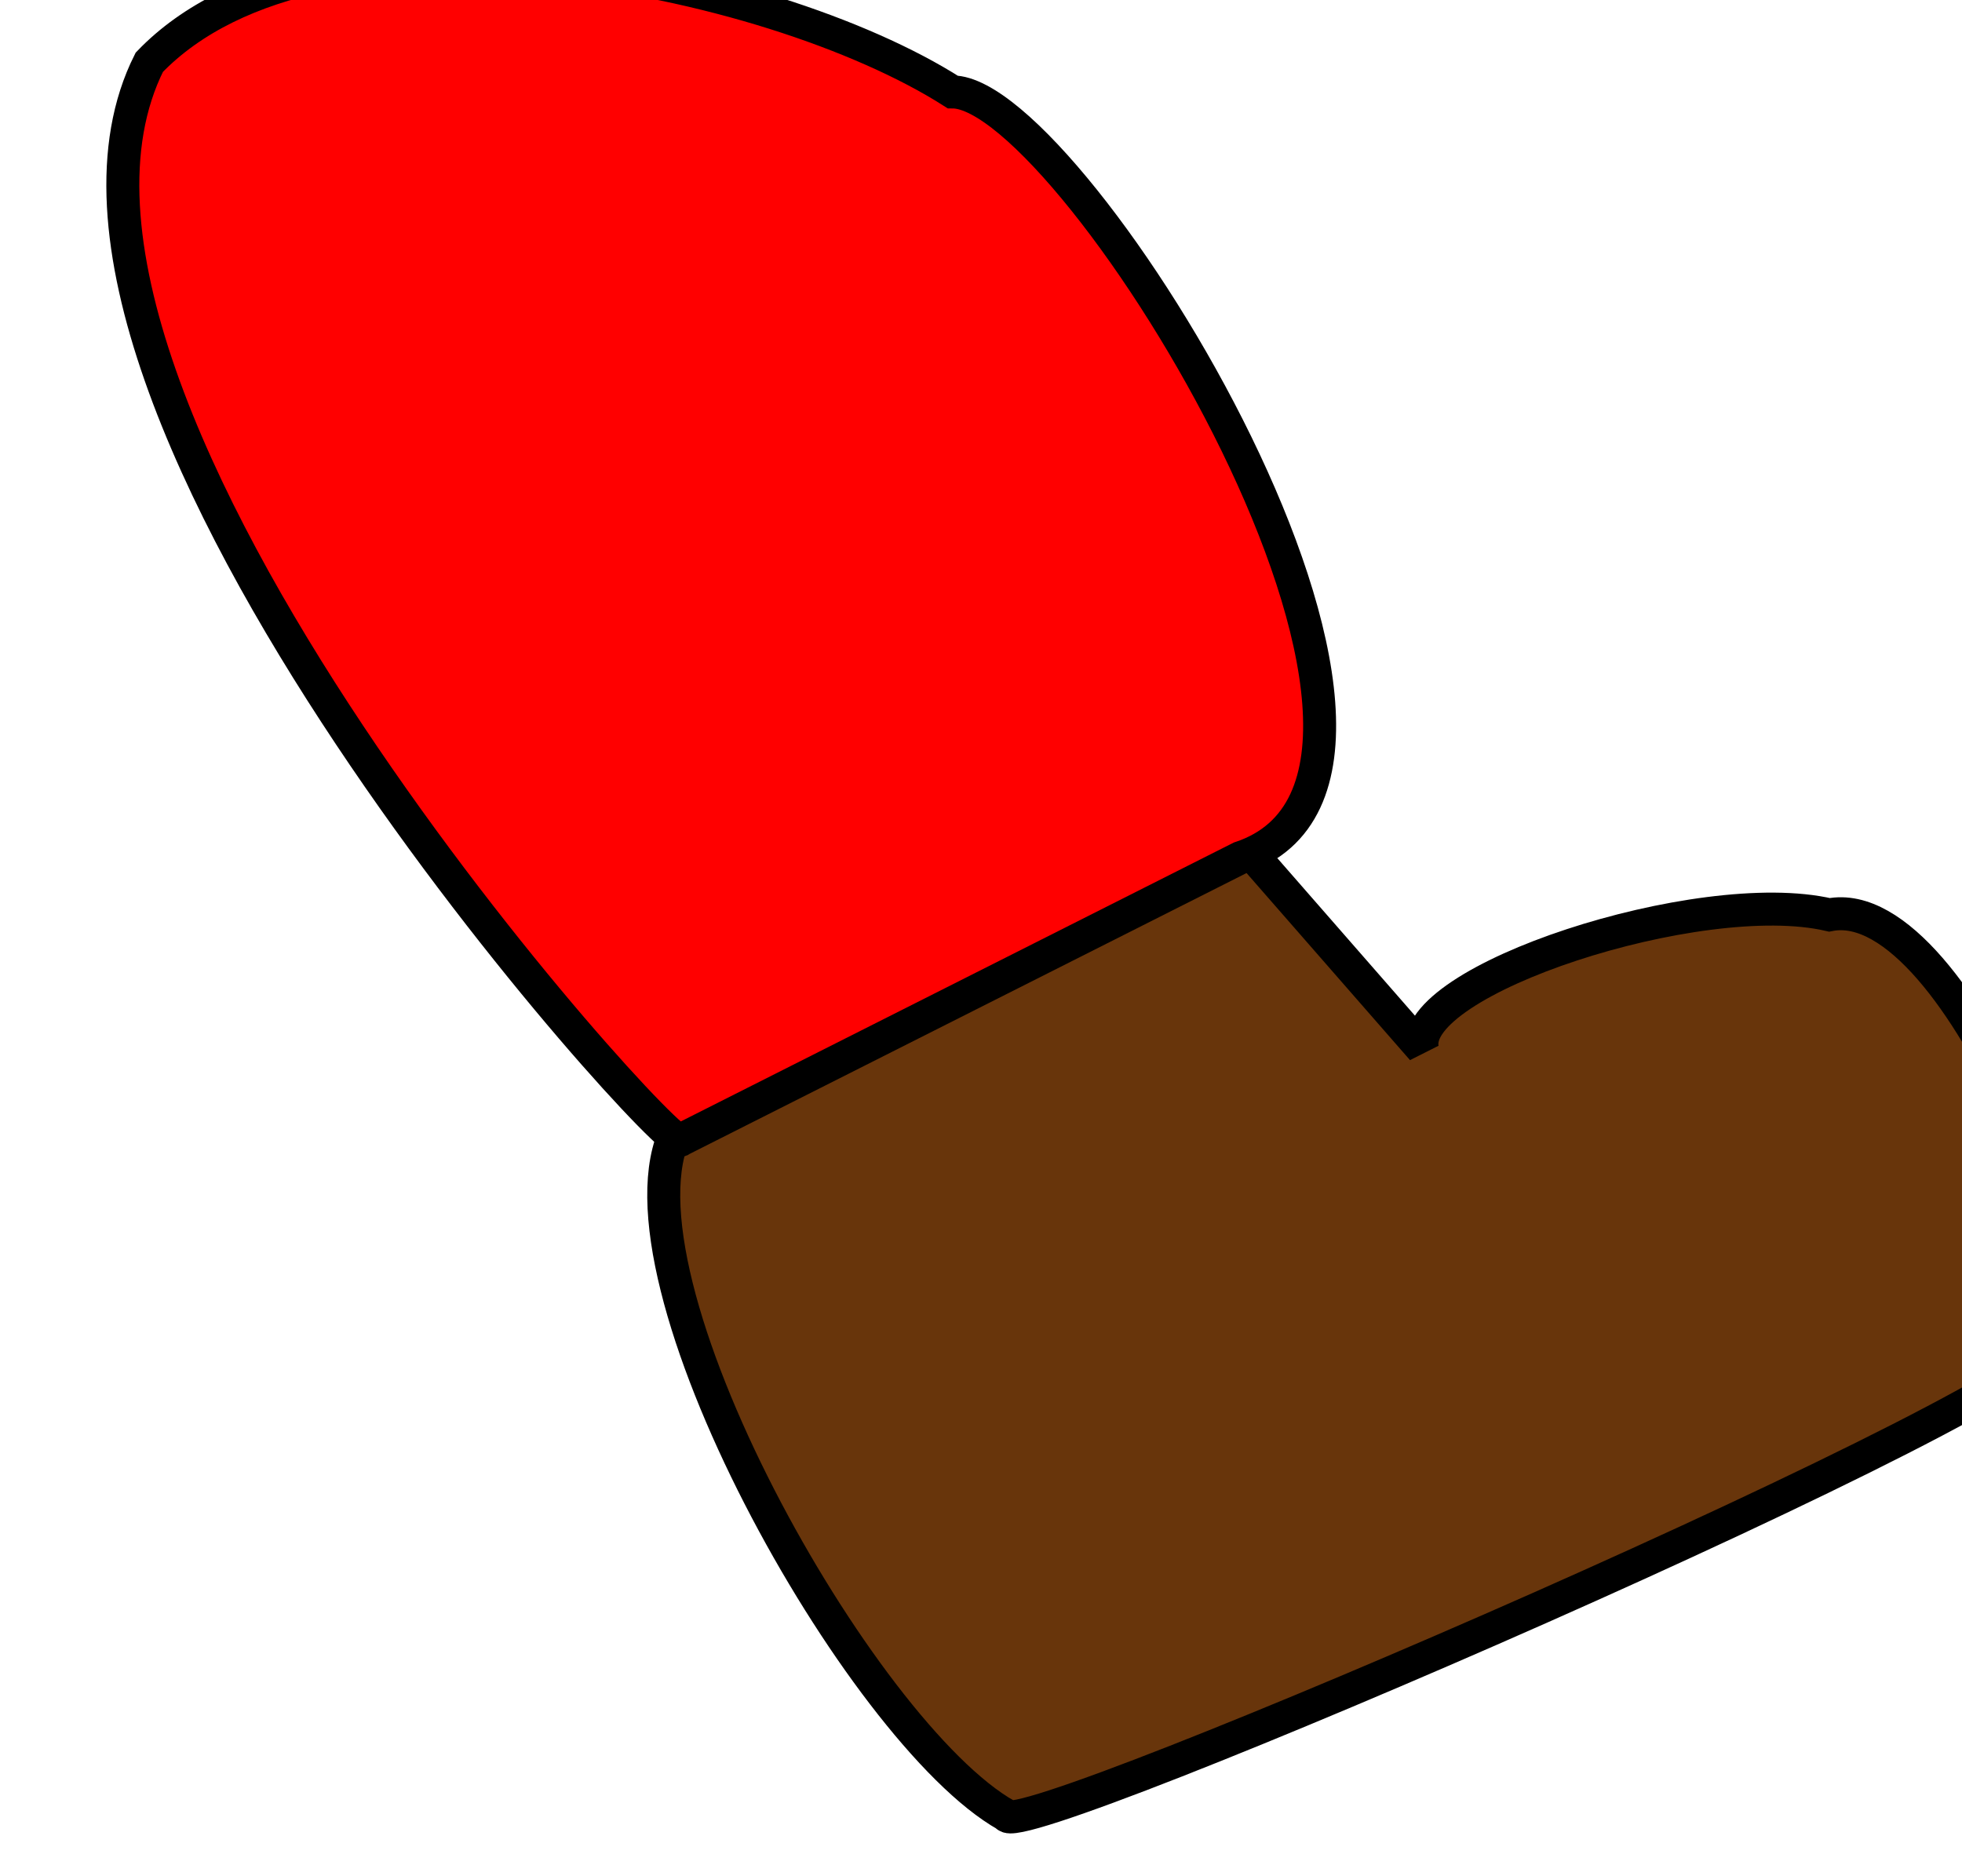
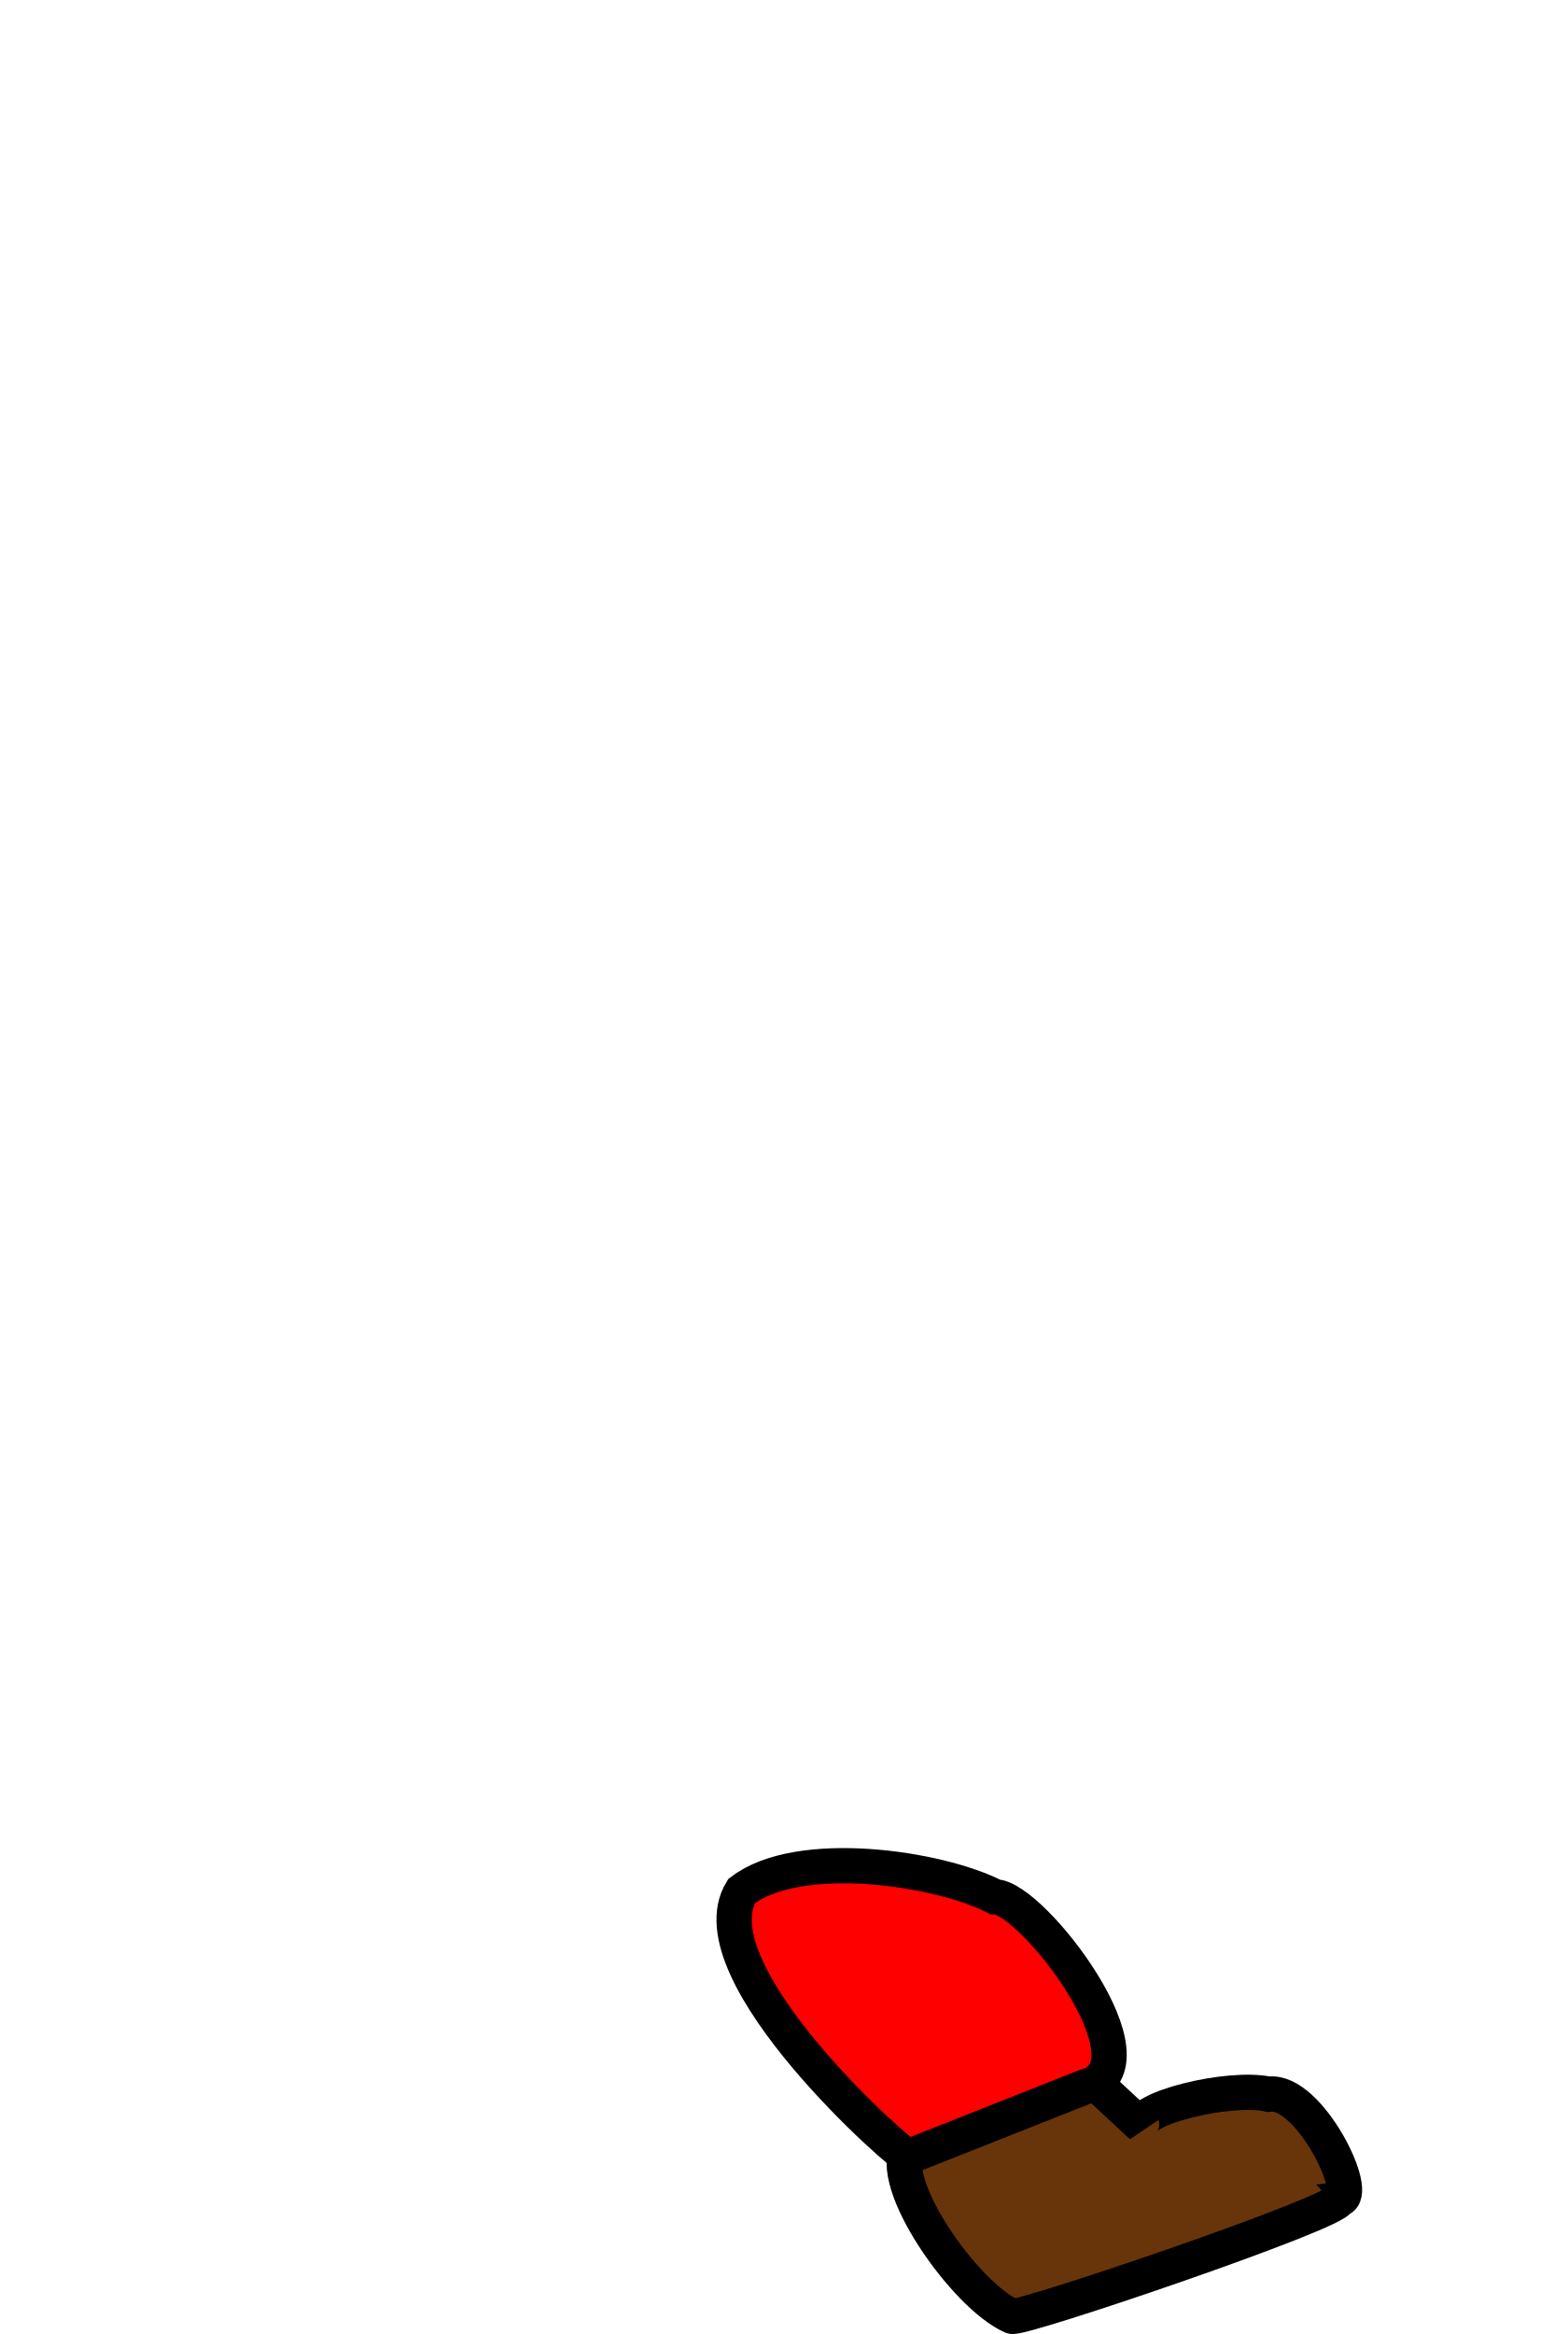
- <svg xmlns="http://www.w3.org/2000/svg" viewBox="150.371 414.403 118.977 113.767">
-   <path style="stroke: rgb(0, 0, 0); fill: rgb(104, 53, 11); stroke-width: 2px; transform-origin: 180px 415px;" d="M 202.224 528.13 C 202.69 529.995 267.189 503.456 266.405 500.32 C 270.464 499.75 261.114 472.958 253.066 474.381 C 245.243 472.413 227.41 477.911 228.249 482.104 L 217.887 469.815 L 182.946 486.2 C 178.34 494.951 193.456 522.998 202.224 528.13 Z" transform="matrix(0.999848, -0.017452, 0.017452, 0.999848, 4.27064e-7, -1.68318e-7)" />
-   <path style="stroke: rgb(0, 0, 0); fill: rgb(255, 0, 0); stroke-width: 2px; transform-origin: 180px 415px;" d="M 217.405 470.297 C 232.788 465.511 208.12 423.708 200.778 423.548 C 189.817 416.284 162.693 410.266 152.102 420.898 C 141.505 441.096 182.82 488.071 183.147 486.835 L 217.405 470.297 Z" transform="matrix(0.999848, -0.017452, 0.017452, 0.999848, 4.27064e-7, -1.68318e-7)" />
+ <svg xmlns="http://www.w3.org/2000/svg" xmlns:ns1="https://boxy-svg.com" viewBox="77.522 150.945 222.251 330.837" width="222.251px" height="330.837px">
+   <defs>
+     <ns1:export>
+       <ns1:file format="svg" />
+     </ns1:export>
+   </defs>
+   <path style="stroke: rgb(0, 0, 0); fill: rgb(104, 53, 11); stroke-width: 5px; transform-origin: 337.372px 757.855px;" d="M 220.986 479.258 C 221.46 480.088 267.823 464.351 267.349 462.703 C 270.663 462.281 263.1 446.966 257.419 447.796 C 251.737 446.557 238.491 449.865 239.439 452.344 L 231.877 445.318 L 206.321 455.243 C 203.007 460.213 214.371 476.358 220.986 479.258 Z" />
+   <path style="stroke: rgb(0, 0, 0); fill: rgb(255, 0, 0); stroke-width: 5px; transform-origin: 337.372px 758.855px;" d="M 231.404 446.727 C 242.281 443.827 223.827 419.825 218.618 419.825 C 210.582 415.674 190.709 412.787 182.673 418.994 C 175.572 430.579 206.321 457.495 206.321 456.665 L 231.404 446.727 Z" transform="matrix(1, 0, 0, 1, 1e-12, 0)" />
</svg>
